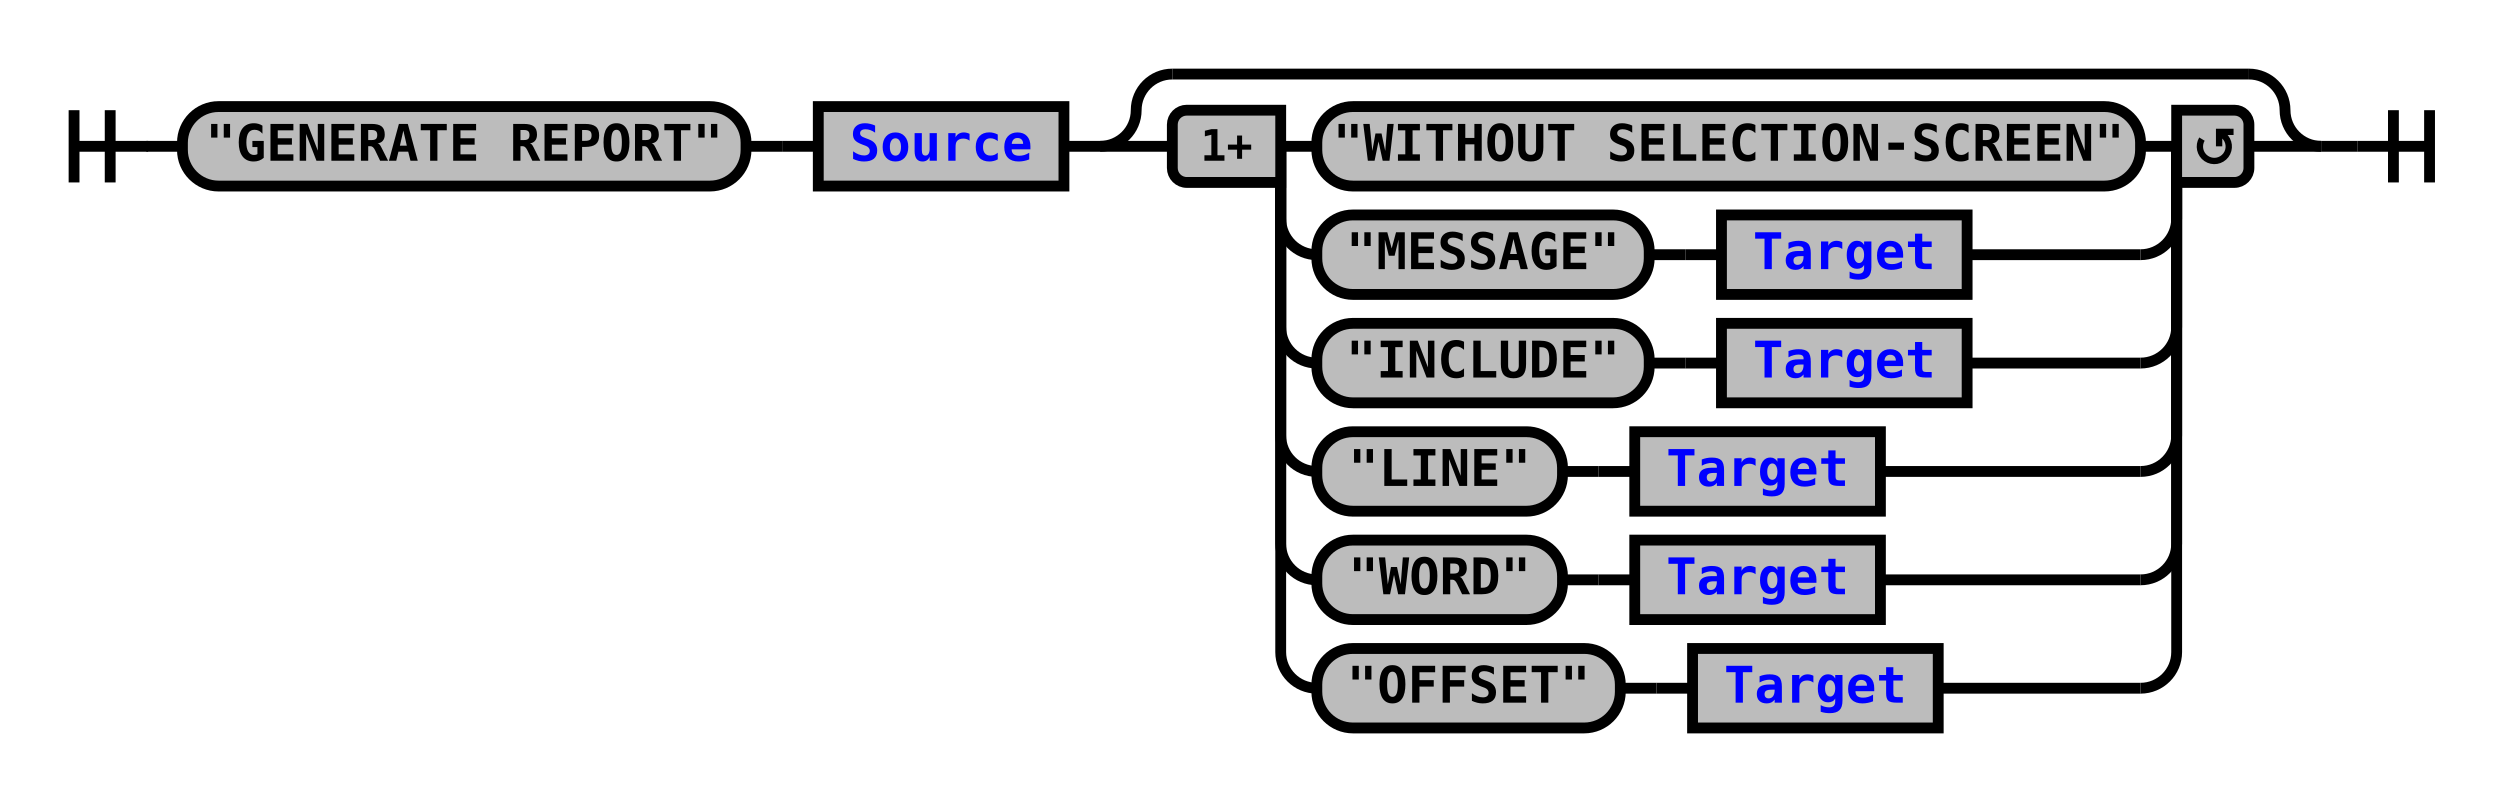
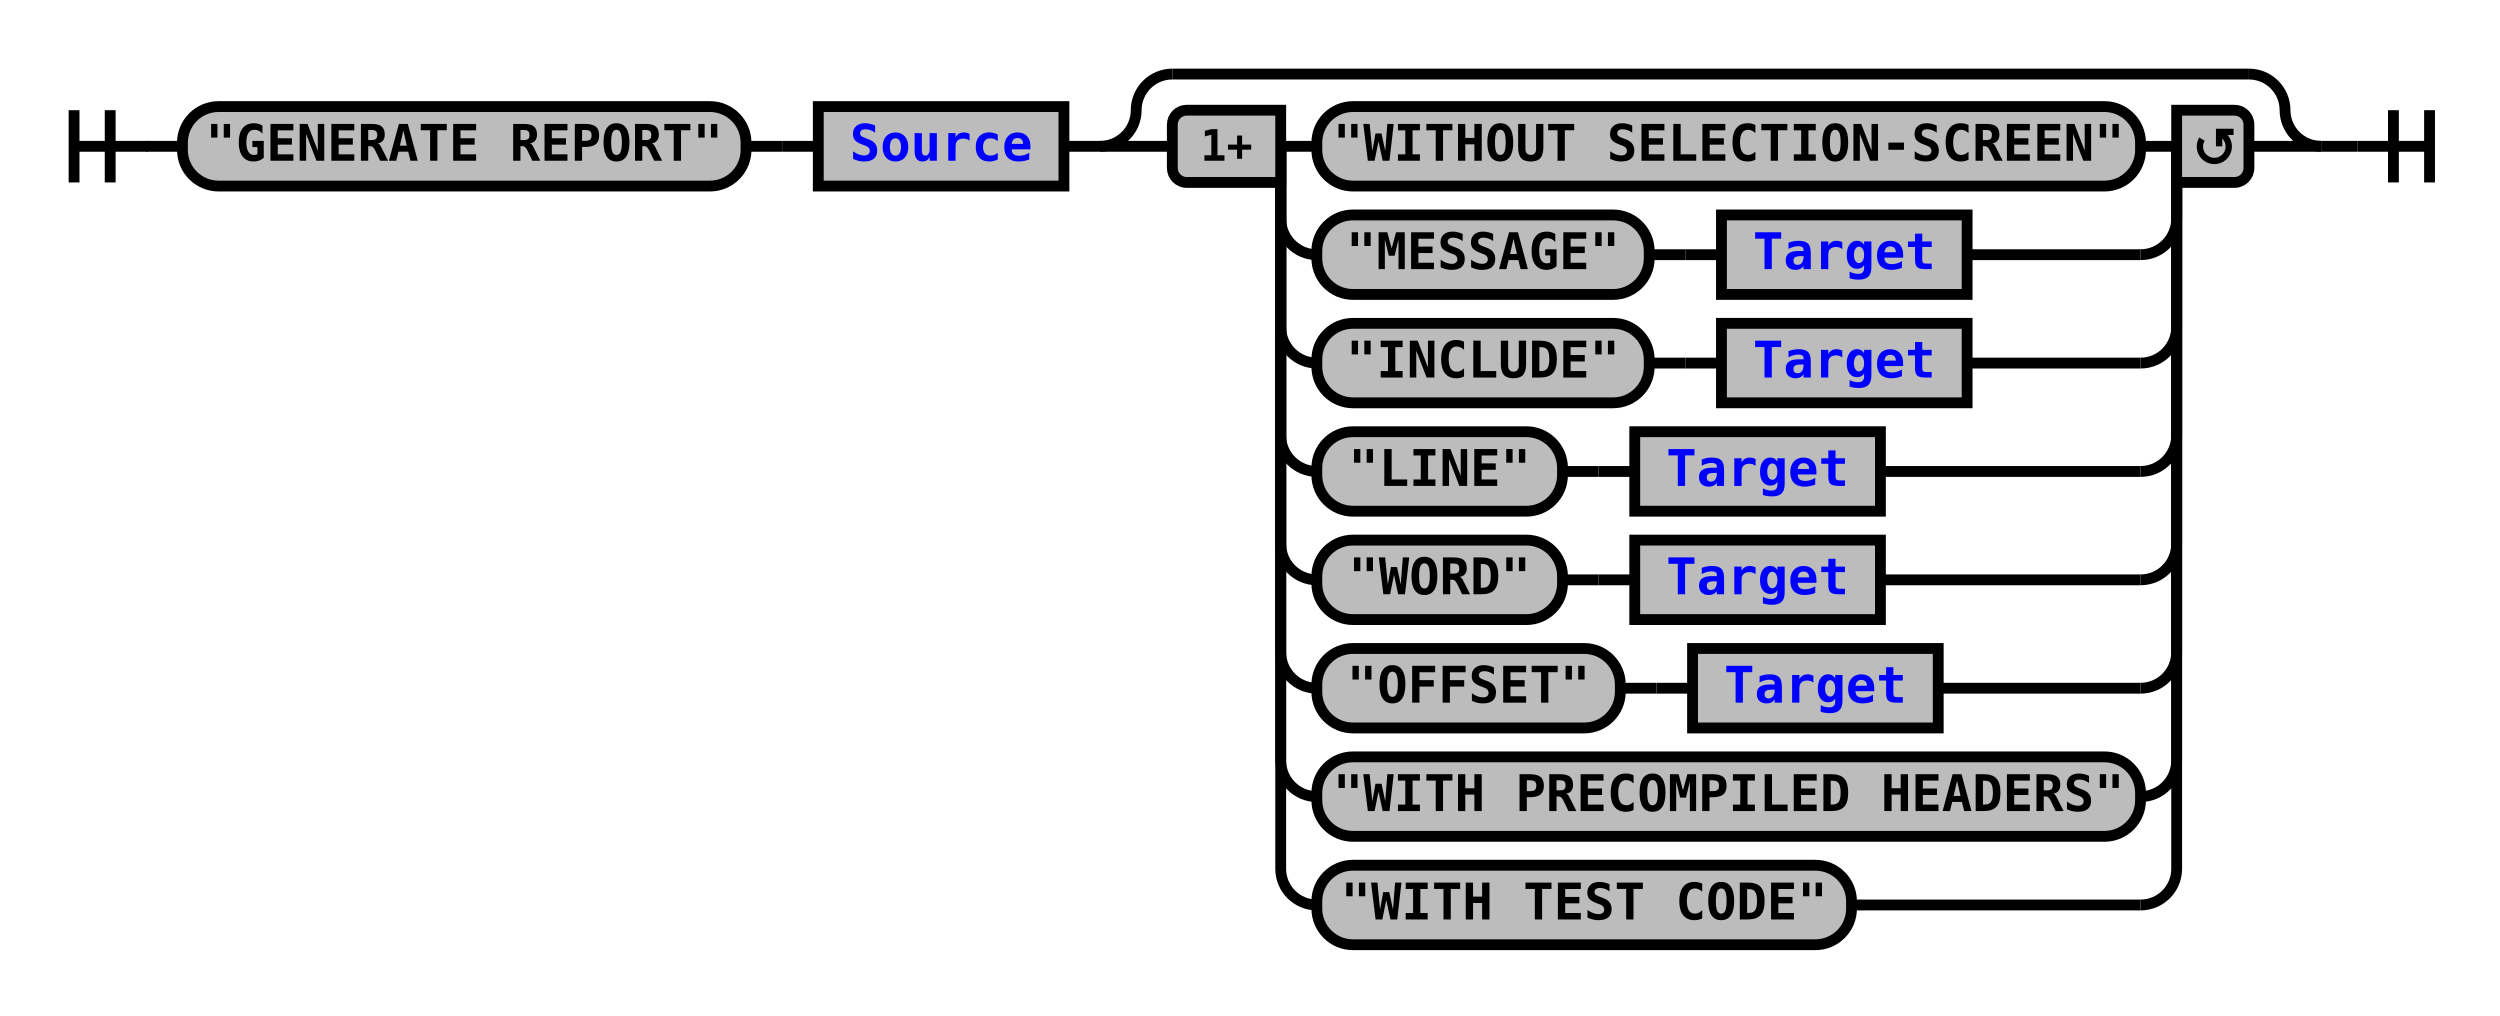
- <svg xmlns="http://www.w3.org/2000/svg" xmlns:xlink="http://www.w3.org/1999/xlink" class="railroad-diagram" width="692" height="221" viewBox="0 0 692 221">
+ <svg xmlns="http://www.w3.org/2000/svg" xmlns:xlink="http://www.w3.org/1999/xlink" class="railroad-diagram" width="692" height="281" viewBox="0 0 692 281">
  <defs>
    <style type="text/css">
path {
stroke-width: 3;
stroke: black;
fill: rgba(0,0,0,0);
}
text {
font: bold 14px monospace;
text-anchor: middle;
}
text.diagram-text {
font-size: 12px;
}
a {
fill: blue;
}
text.diagram-arrow {
font-size: 16px;
}
text.label {
text-anchor: start;
}
text.comment {
font: italic 12px monospace;
}
rect {
stroke-width: 3;
stroke: black;
fill: #BCBCBC;
}
path.diagram-text {
stroke-width: 3;
stroke: black;
fill: #BCBCBC;
cursor: help;
}
</style>
  </defs>
  <g transform="translate(.5 .5)">
    <path d="M 20 30 v 20 m 10 -20 v 20 m -10 -10 h 20.5" />
    <path d="M40 40h10" />
    <g>
      <path d="M50 40h0" />
      <path d="M642 40h0" />
      <g class="terminal">
        <path d="M50 40h0" />
        <path d="M206 40h0" />
        <rect x="50" y="29" width="156" height="22" rx="10" ry="10" />
        <text x="128" y="44">"GENERATE REPORT"</text>
      </g>
      <path d="M206 40h10" />
      <path d="M216 40h10" />
      <g class="non-terminal">
        <path d="M226 40h0" />
        <path d="M294 40h0" />
        <rect x="226" y="29" width="68" height="22" />
        <a xlink:href="reuse_source.svg">
          <text x="260" y="44">Source</text>
        </a>
      </g>
      <path d="M294 40h10" />
      <g>
        <path d="M304 40h0" />
        <path d="M642 40h0" />
        <path d="M304 40a10 10 0 0 0 10 -10v0a10 10 0 0 1 10 -10" />
        <g>
          <path d="M324 20h298" />
        </g>
        <path d="M622 20a10 10 0 0 1 10 10v0a10 10 0 0 0 10 10" />
        <path d="M304 40h20" />
        <g>
          <path d="M324 40h0" />
          <path d="M622 40h0" />
          <path d="M354 40h10" />
          <g class="terminal">
            <path d="M364 40h0" />
            <path d="M592 40h0" />
            <rect x="364" y="29" width="228" height="22" rx="10" ry="10" />
            <text x="478" y="44">"WITHOUT SELECTION-SCREEN"</text>
          </g>
          <path d="M592 40h10" />
          <path d="M354 40v20a10 10 0 0 0 10 10" />
          <g>
            <path d="M364 70h0" />
            <path d="M544 70h48" />
            <g class="terminal">
              <path d="M364 70h0" />
              <path d="M456 70h0" />
              <rect x="364" y="59" width="92" height="22" rx="10" ry="10" />
              <text x="410" y="74">"MESSAGE"</text>
            </g>
            <path d="M456 70h10" />
            <path d="M466 70h10" />
            <g class="non-terminal">
              <path d="M476 70h0" />
              <path d="M544 70h0" />
              <rect x="476" y="59" width="68" height="22" />
              <a xlink:href="reuse_target.svg">
                <text x="510" y="74">Target</text>
              </a>
            </g>
          </g>
          <path d="M592 70a10 10 0 0 0 10 -10v-20" />
          <path d="M354 40v50a10 10 0 0 0 10 10" />
          <g>
            <path d="M364 100h0" />
            <path d="M544 100h48" />
            <g class="terminal">
              <path d="M364 100h0" />
              <path d="M456 100h0" />
              <rect x="364" y="89" width="92" height="22" rx="10" ry="10" />
              <text x="410" y="104">"INCLUDE"</text>
            </g>
            <path d="M456 100h10" />
            <path d="M466 100h10" />
            <g class="non-terminal">
              <path d="M476 100h0" />
              <path d="M544 100h0" />
              <rect x="476" y="89" width="68" height="22" />
              <a xlink:href="reuse_target.svg">
                <text x="510" y="104">Target</text>
              </a>
            </g>
          </g>
          <path d="M592 100a10 10 0 0 0 10 -10v-50" />
          <path d="M354 40v80a10 10 0 0 0 10 10" />
          <g>
            <path d="M364 130h0" />
            <path d="M520 130h72" />
            <g class="terminal">
              <path d="M364 130h0" />
              <path d="M432 130h0" />
              <rect x="364" y="119" width="68" height="22" rx="10" ry="10" />
              <text x="398" y="134">"LINE"</text>
            </g>
            <path d="M432 130h10" />
            <path d="M442 130h10" />
            <g class="non-terminal">
              <path d="M452 130h0" />
              <path d="M520 130h0" />
              <rect x="452" y="119" width="68" height="22" />
              <a xlink:href="reuse_target.svg">
                <text x="486" y="134">Target</text>
              </a>
            </g>
          </g>
          <path d="M592 130a10 10 0 0 0 10 -10v-80" />
          <path d="M354 40v110a10 10 0 0 0 10 10" />
          <g>
            <path d="M364 160h0" />
            <path d="M520 160h72" />
            <g class="terminal">
              <path d="M364 160h0" />
              <path d="M432 160h0" />
              <rect x="364" y="149" width="68" height="22" rx="10" ry="10" />
              <text x="398" y="164">"WORD"</text>
            </g>
            <path d="M432 160h10" />
            <path d="M442 160h10" />
            <g class="non-terminal">
              <path d="M452 160h0" />
              <path d="M520 160h0" />
              <rect x="452" y="149" width="68" height="22" />
              <a xlink:href="reuse_target.svg">
                <text x="486" y="164">Target</text>
              </a>
            </g>
          </g>
          <path d="M592 160a10 10 0 0 0 10 -10v-110" />
          <path d="M354 40v140a10 10 0 0 0 10 10" />
          <g>
            <path d="M364 190h0" />
            <path d="M536 190h56" />
            <g class="terminal">
              <path d="M364 190h0" />
              <path d="M448 190h0" />
              <rect x="364" y="179" width="84" height="22" rx="10" ry="10" />
              <text x="406" y="194">"OFFSET"</text>
            </g>
            <path d="M448 190h10" />
            <path d="M458 190h10" />
            <g class="non-terminal">
              <path d="M468 190h0" />
              <path d="M536 190h0" />
              <rect x="468" y="179" width="68" height="22" />
              <a xlink:href="reuse_target.svg">
                <text x="502" y="194">Target</text>
              </a>
            </g>
          </g>
          <path d="M592 190a10 10 0 0 0 10 -10v-140" />
+           <path d="M354 40v170a10 10 0 0 0 10 10" />
+           <g class="terminal">
+             <path d="M364 220h0" />
+             <path d="M592 220h0" />
+             <rect x="364" y="209" width="228" height="22" rx="10" ry="10" />
+             <text x="478" y="224">"WITH PRECOMPILED HEADERS"</text>
+           </g>
+           <path d="M592 220a10 10 0 0 0 10 -10v-170" />
+           <path d="M354 40v200a10 10 0 0 0 10 10" />
+           <g class="terminal">
+             <path d="M364 250h0" />
+             <path d="M512 250h80" />
+             <rect x="364" y="239" width="148" height="22" rx="10" ry="10" />
+             <text x="438" y="254">"WITH TEST CODE"</text>
+           </g>
+           <path d="M592 250a10 10 0 0 0 10 -10v-200" />
          <g class="diagram-text">
            <path d="M 354 30 h -26 a 4 4 0 0 0 -4 4 v 12 a 4 4 0 0 0 4 4 h 26 z" class="diagram-text" />
            <text x="339" y="44" class="diagram-text">1+</text>
            <path d="M 602 30 h 16 a 4 4 0 0 1 4 4 v 12 a 4 4 0 0 1 -4 4 h -16 z" class="diagram-text" />
            <path d="M 609 38 a 4 4 0 1 0 6 -1 m 2.75 -1 h -4 v 4 m 0 -3 h 2" style="stroke-width: 1.75" />
          </g>
        </g>
        <path d="M622 40h20" />
      </g>
    </g>
    <path d="M642 40h10" />
    <path d="M 652 40 h 20 m -10 -10 v 20 m 10 -20 v 20" />
  </g>
</svg>
